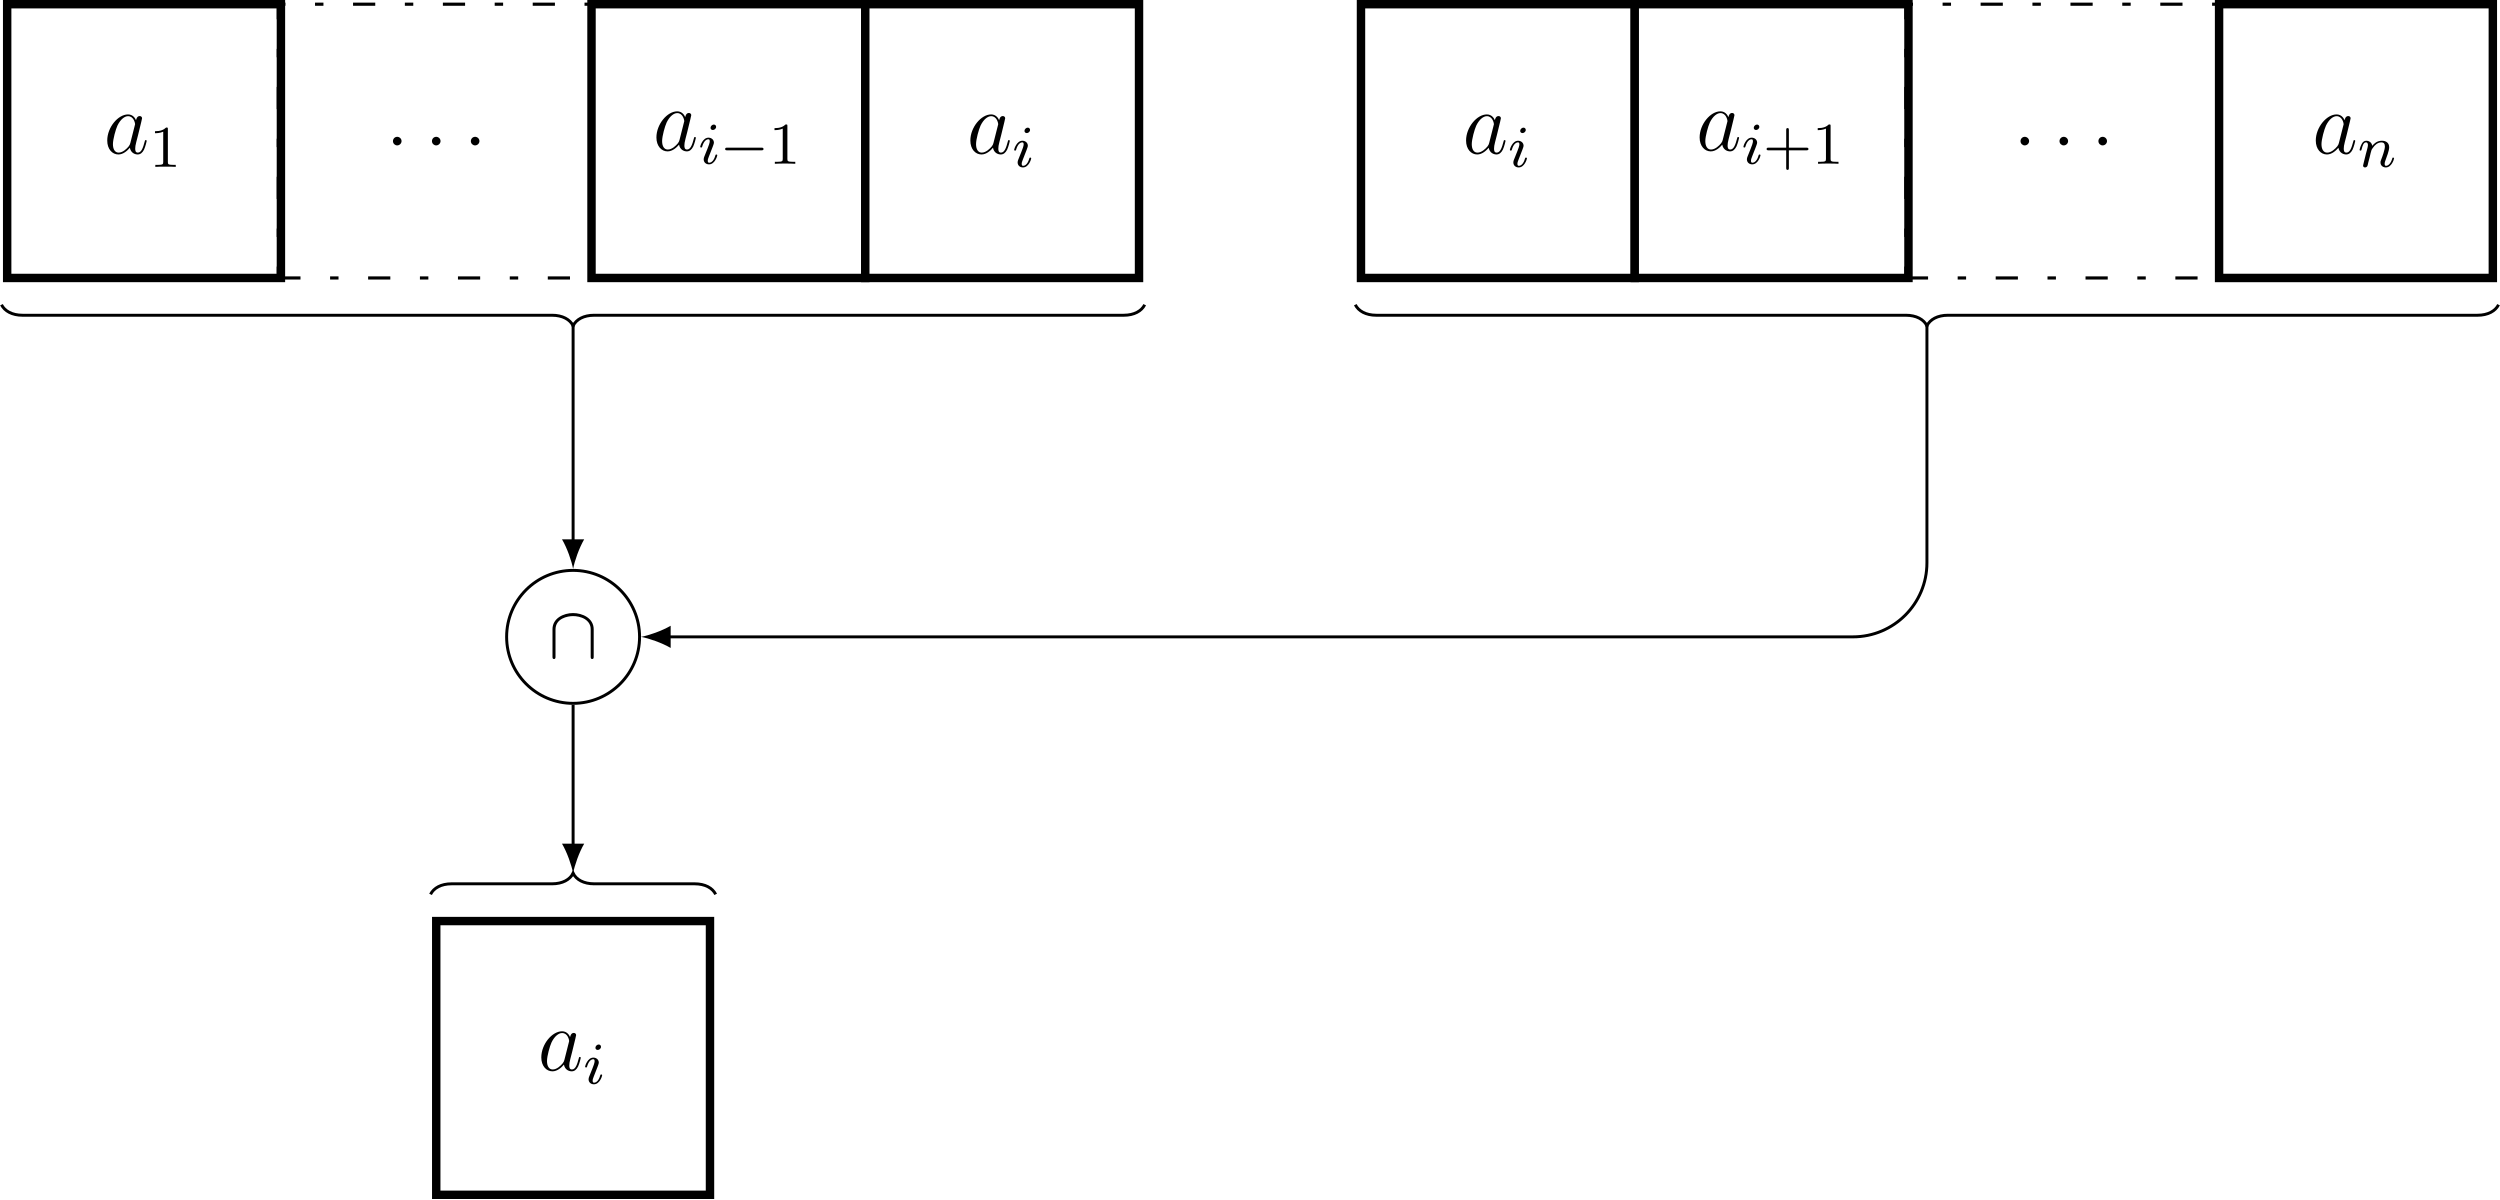
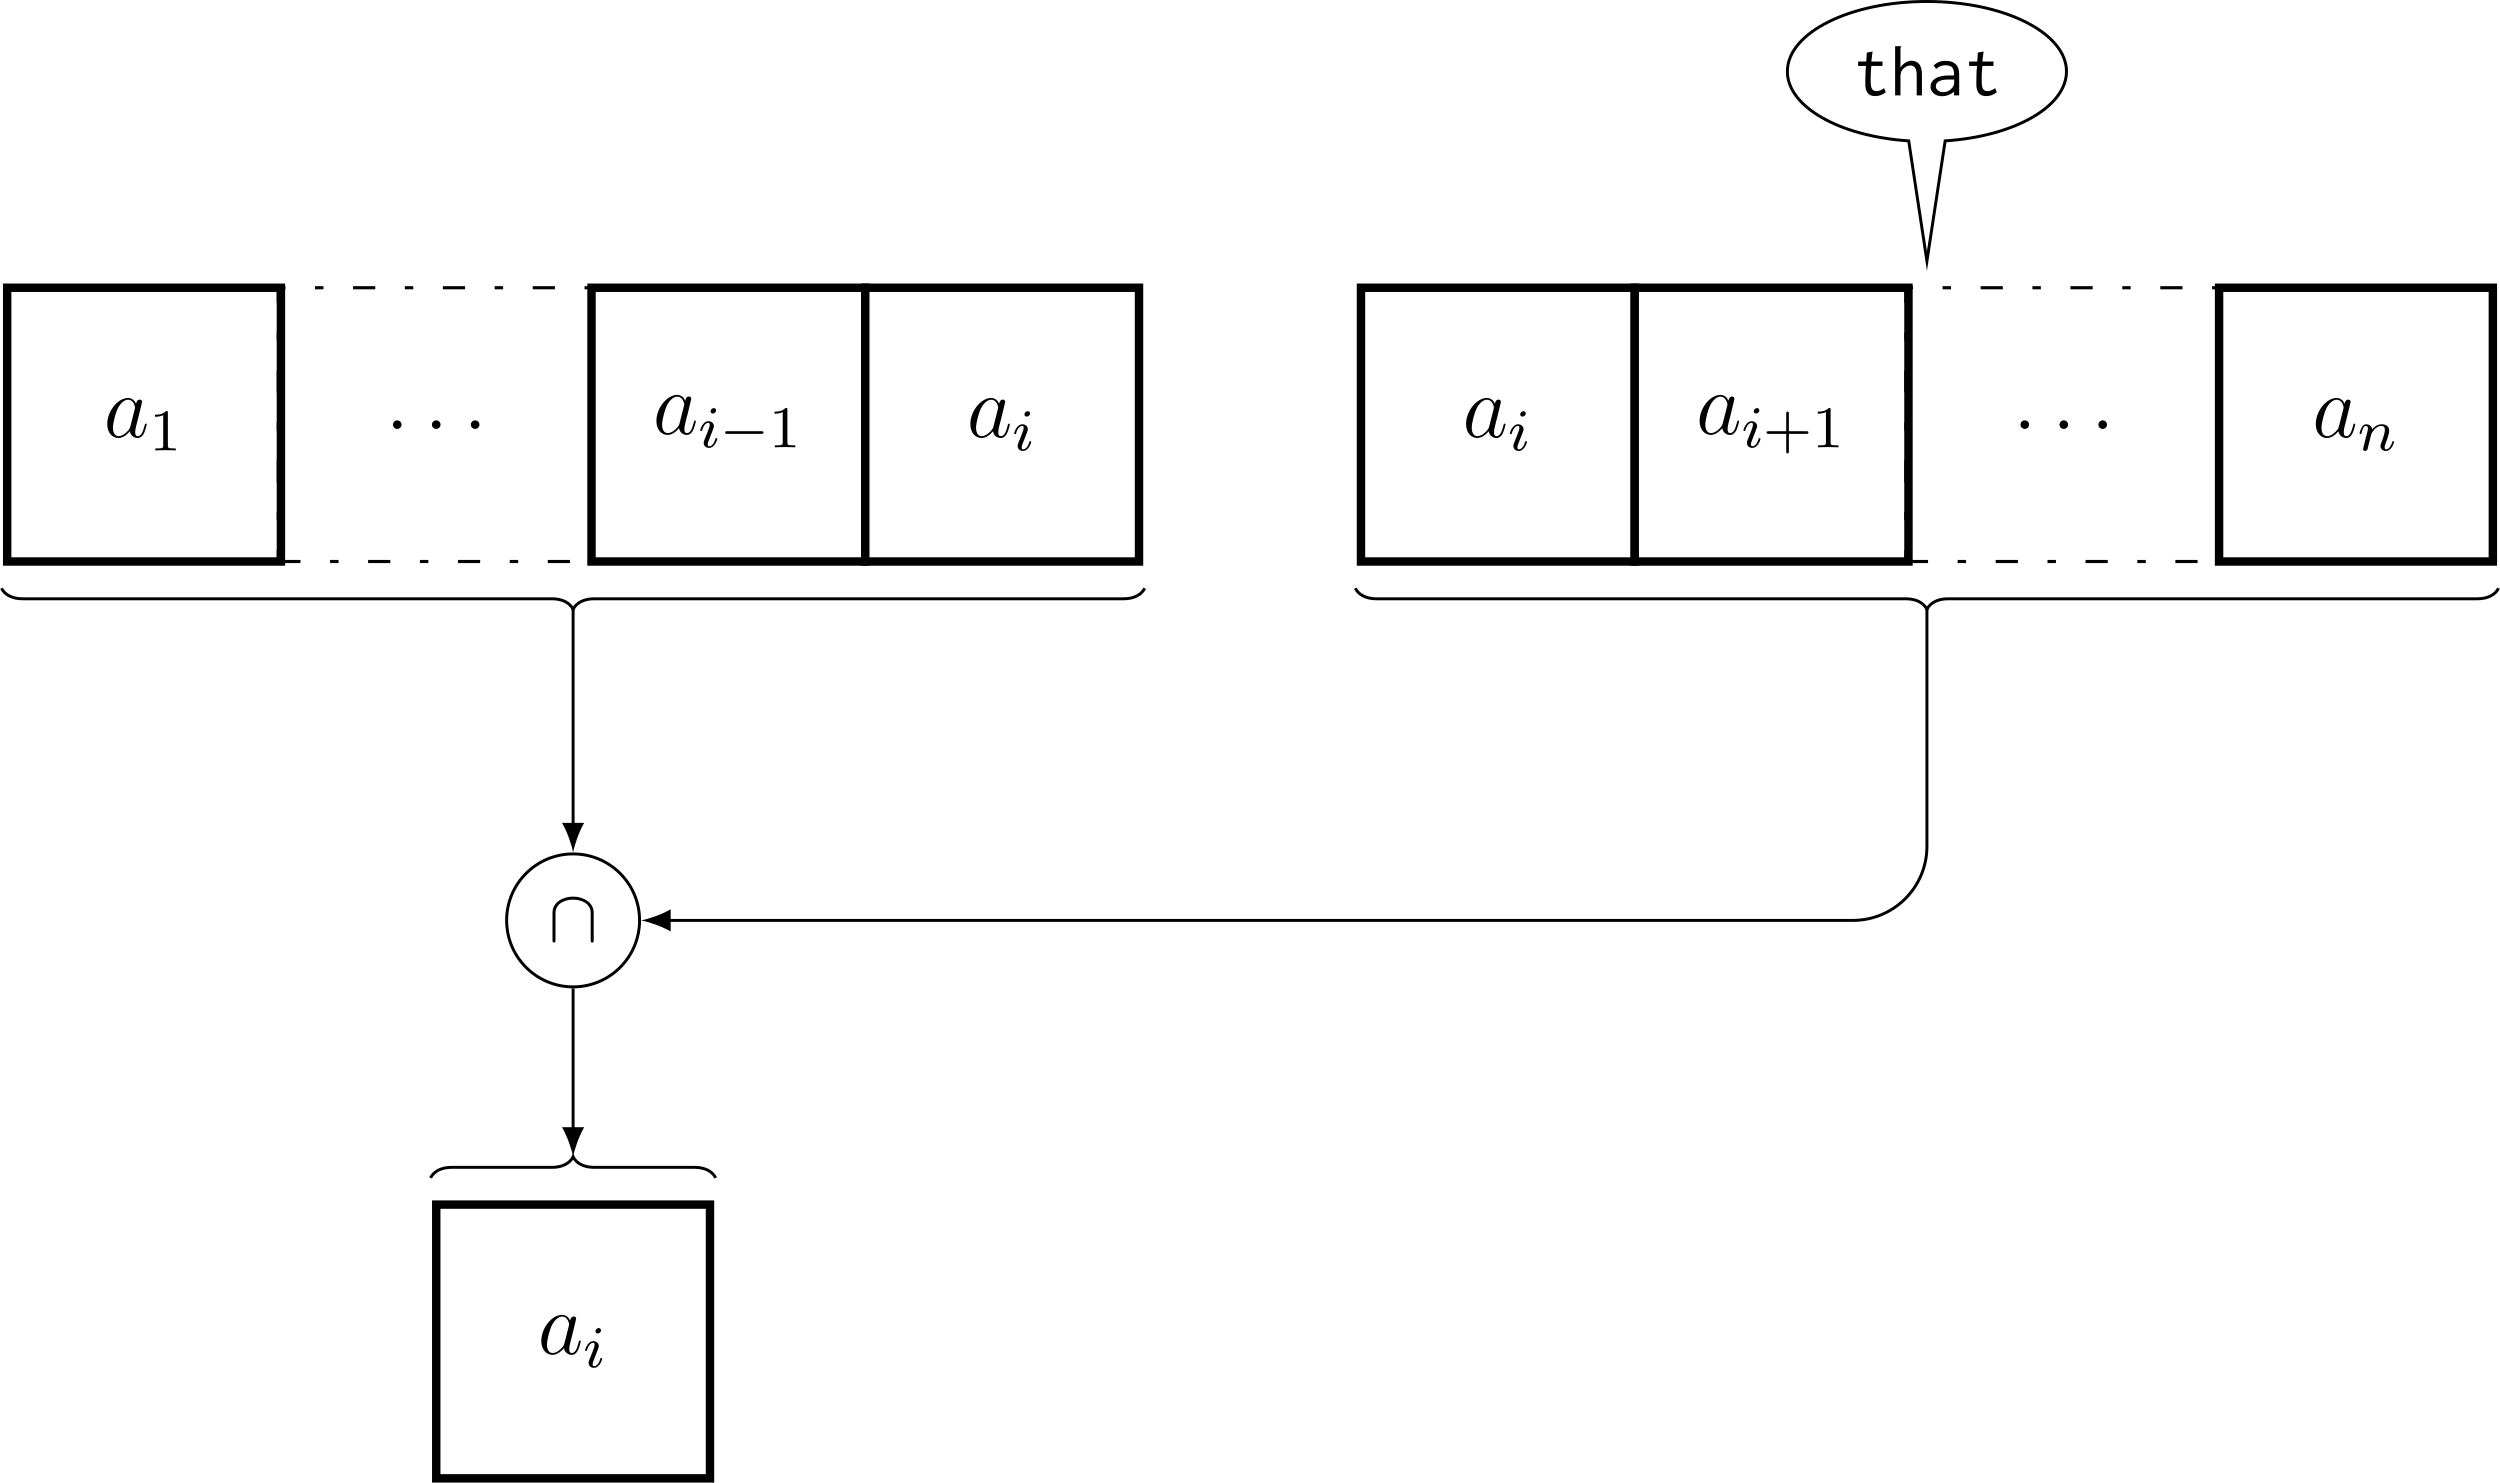
- <svg xmlns="http://www.w3.org/2000/svg" xmlns:xlink="http://www.w3.org/1999/xlink" width="336.534pt" height="161.406pt" viewBox="0 0 336.534 161.406" version="1.1">
+ <svg xmlns="http://www.w3.org/2000/svg" xmlns:xlink="http://www.w3.org/1999/xlink" width="336.534pt" height="199.574pt" viewBox="0 0 336.534 199.574" version="1.1">
  <defs>
    <g>
      <symbol overflow="visible" id="glyph0-0">
        <path style="stroke:none;" d="" />
      </symbol>
      <symbol overflow="visible" id="glyph0-1">
        <path style="stroke:none;" d="M 3.594 -1.422 C 3.531 -1.219 3.531 -1.188 3.375 -0.969 C 3.109 -0.641 2.578 -0.125 2.016 -0.125 C 1.531 -0.125 1.25 -0.562 1.25 -1.266 C 1.25 -1.922 1.625 -3.266 1.859 -3.766 C 2.266 -4.609 2.828 -5.031 3.281 -5.031 C 4.078 -5.031 4.234 -4.047 4.234 -3.953 C 4.234 -3.938 4.203 -3.797 4.188 -3.766 Z M 4.359 -4.484 C 4.234 -4.797 3.906 -5.266 3.281 -5.266 C 1.938 -5.266 0.484 -3.531 0.484 -1.75 C 0.484 -0.578 1.172 0.125 1.984 0.125 C 2.641 0.125 3.203 -0.391 3.531 -0.781 C 3.656 -0.078 4.219 0.125 4.578 0.125 C 4.938 0.125 5.219 -0.094 5.438 -0.531 C 5.625 -0.938 5.797 -1.656 5.797 -1.703 C 5.797 -1.766 5.75 -1.812 5.672 -1.812 C 5.562 -1.812 5.562 -1.75 5.516 -1.578 C 5.328 -0.875 5.109 -0.125 4.609 -0.125 C 4.266 -0.125 4.25 -0.438 4.25 -0.672 C 4.25 -0.938 4.281 -1.078 4.391 -1.547 C 4.469 -1.844 4.531 -2.109 4.625 -2.453 C 5.062 -4.25 5.172 -4.672 5.172 -4.75 C 5.172 -4.906 5.047 -5.047 4.859 -5.047 C 4.484 -5.047 4.391 -4.625 4.359 -4.484 Z M 4.359 -4.484 " />
      </symbol>
      <symbol overflow="visible" id="glyph0-2">
        <path style="stroke:none;" d="M 2.203 -0.578 C 2.203 -0.922 1.906 -1.156 1.625 -1.156 C 1.281 -1.156 1.047 -0.875 1.047 -0.578 C 1.047 -0.234 1.328 0 1.609 0 C 1.953 0 2.203 -0.281 2.203 -0.578 Z M 2.203 -0.578 " />
      </symbol>
      <symbol overflow="visible" id="glyph1-0">
        <path style="stroke:none;" d="" />
      </symbol>
      <symbol overflow="visible" id="glyph1-1">
        <path style="stroke:none;" d="M 2.5 -5.078 C 2.5 -5.297 2.484 -5.297 2.266 -5.297 C 1.938 -4.984 1.516 -4.797 0.766 -4.797 L 0.766 -4.531 C 0.984 -4.531 1.406 -4.531 1.875 -4.734 L 1.875 -0.656 C 1.875 -0.359 1.844 -0.266 1.094 -0.266 L 0.812 -0.266 L 0.812 0 C 1.141 -0.031 1.828 -0.031 2.188 -0.031 C 2.547 -0.031 3.234 -0.031 3.562 0 L 3.562 -0.266 L 3.281 -0.266 C 2.531 -0.266 2.5 -0.359 2.5 -0.656 Z M 2.5 -5.078 " />
      </symbol>
      <symbol overflow="visible" id="glyph1-2">
        <path style="stroke:none;" d="M 3.469 -1.812 L 5.812 -1.812 C 5.922 -1.812 6.109 -1.812 6.109 -1.984 C 6.109 -2.172 5.922 -2.172 5.812 -2.172 L 3.469 -2.172 L 3.469 -4.531 C 3.469 -4.641 3.469 -4.812 3.297 -4.812 C 3.109 -4.812 3.109 -4.641 3.109 -4.531 L 3.109 -2.172 L 0.75 -2.172 C 0.641 -2.172 0.469 -2.172 0.469 -1.984 C 0.469 -1.812 0.641 -1.812 0.75 -1.812 L 3.109 -1.812 L 3.109 0.547 C 3.109 0.656 3.109 0.828 3.297 0.828 C 3.469 0.828 3.469 0.656 3.469 0.547 Z M 3.469 -1.812 " />
      </symbol>
      <symbol overflow="visible" id="glyph2-0">
        <path style="stroke:none;" d="" />
      </symbol>
      <symbol overflow="visible" id="glyph2-1">
        <path style="stroke:none;" d="M 2.375 -4.969 C 2.375 -5.141 2.25 -5.281 2.062 -5.281 C 1.859 -5.281 1.625 -5.078 1.625 -4.844 C 1.625 -4.672 1.75 -4.547 1.938 -4.547 C 2.141 -4.547 2.375 -4.734 2.375 -4.969 Z M 1.219 -2.047 L 0.781 -0.953 C 0.734 -0.828 0.703 -0.734 0.703 -0.594 C 0.703 -0.203 1 0.078 1.422 0.078 C 2.203 0.078 2.531 -1.031 2.531 -1.141 C 2.531 -1.219 2.469 -1.25 2.406 -1.25 C 2.312 -1.25 2.297 -1.188 2.266 -1.109 C 2.094 -0.469 1.766 -0.141 1.438 -0.141 C 1.344 -0.141 1.25 -0.188 1.25 -0.391 C 1.25 -0.594 1.312 -0.734 1.406 -0.984 C 1.484 -1.188 1.562 -1.406 1.656 -1.625 L 1.906 -2.266 C 1.969 -2.453 2.078 -2.703 2.078 -2.844 C 2.078 -3.234 1.75 -3.516 1.344 -3.516 C 0.578 -3.516 0.234 -2.406 0.234 -2.297 C 0.234 -2.219 0.297 -2.188 0.359 -2.188 C 0.469 -2.188 0.469 -2.234 0.5 -2.312 C 0.719 -3.078 1.078 -3.297 1.328 -3.297 C 1.438 -3.297 1.516 -3.25 1.516 -3.031 C 1.516 -2.953 1.5 -2.844 1.422 -2.594 Z M 1.219 -2.047 " />
      </symbol>
      <symbol overflow="visible" id="glyph2-2">
        <path style="stroke:none;" d="M 1.594 -1.312 C 1.625 -1.422 1.703 -1.734 1.719 -1.844 C 1.828 -2.281 1.828 -2.281 2.016 -2.547 C 2.281 -2.938 2.656 -3.297 3.188 -3.297 C 3.469 -3.297 3.641 -3.125 3.641 -2.75 C 3.641 -2.312 3.312 -1.406 3.156 -1.016 C 3.047 -0.75 3.047 -0.703 3.047 -0.594 C 3.047 -0.141 3.422 0.078 3.766 0.078 C 4.547 0.078 4.875 -1.031 4.875 -1.141 C 4.875 -1.219 4.812 -1.25 4.75 -1.25 C 4.656 -1.25 4.641 -1.188 4.625 -1.109 C 4.438 -0.453 4.094 -0.141 3.797 -0.141 C 3.672 -0.141 3.609 -0.219 3.609 -0.406 C 3.609 -0.594 3.672 -0.766 3.75 -0.969 C 3.859 -1.266 4.219 -2.188 4.219 -2.625 C 4.219 -3.234 3.797 -3.516 3.234 -3.516 C 2.578 -3.516 2.172 -3.125 1.938 -2.828 C 1.875 -3.266 1.531 -3.516 1.125 -3.516 C 0.844 -3.516 0.641 -3.328 0.516 -3.078 C 0.312 -2.703 0.234 -2.312 0.234 -2.297 C 0.234 -2.219 0.297 -2.188 0.359 -2.188 C 0.469 -2.188 0.469 -2.219 0.531 -2.438 C 0.625 -2.828 0.766 -3.297 1.094 -3.297 C 1.312 -3.297 1.359 -3.094 1.359 -2.922 C 1.359 -2.766 1.312 -2.625 1.25 -2.359 C 1.234 -2.297 1.109 -1.828 1.078 -1.719 L 0.781 -0.516 C 0.75 -0.391 0.703 -0.203 0.703 -0.172 C 0.703 0.016 0.859 0.078 0.969 0.078 C 1.109 0.078 1.234 -0.016 1.281 -0.109 C 1.312 -0.156 1.375 -0.438 1.406 -0.594 Z M 1.594 -1.312 " />
      </symbol>
      <symbol overflow="visible" id="glyph3-0">
        <path style="stroke:none;" d="" />
      </symbol>
      <symbol overflow="visible" id="glyph3-1">
        <path style="stroke:none;" d="M 5.562 -1.812 C 5.703 -1.812 5.875 -1.812 5.875 -1.984 C 5.875 -2.172 5.703 -2.172 5.562 -2.172 L 1 -2.172 C 0.875 -2.172 0.703 -2.172 0.703 -1.984 C 0.703 -1.812 0.875 -1.812 1 -1.812 Z M 5.562 -1.812 " />
      </symbol>
      <symbol overflow="visible" id="glyph4-0">
        <path style="stroke:none;" d="" />
      </symbol>
      <symbol overflow="visible" id="glyph4-1">
+         <path style="stroke:none;" d="M 1.875 -5.766 L 1.797 -4.562 L 0.703 -4.562 L 0.703 -3.969 L 1.766 -3.969 C 1.719 -3.484 1.688 -3.047 1.688 -2.672 C 1.672 -2.297 1.672 -2 1.672 -1.75 C 1.641 -1.109 1.75 -0.641 1.969 -0.344 C 2.188 -0.062 2.531 0.094 3.016 0.094 C 3.5 0.094 3.969 -0.078 4.422 -0.422 L 4.203 -0.984 C 3.844 -0.719 3.5 -0.578 3.188 -0.578 C 3.016 -0.578 2.875 -0.625 2.766 -0.672 C 2.656 -0.75 2.578 -0.844 2.516 -0.984 C 2.469 -1.109 2.422 -1.281 2.406 -1.5 C 2.406 -1.719 2.391 -1.984 2.391 -2.297 C 2.391 -2.828 2.422 -3.375 2.484 -3.969 L 3.984 -3.969 L 3.984 -4.562 L 2.484 -4.562 L 2.609 -5.625 C 2.609 -5.656 2.625 -5.688 2.625 -5.734 C 2.656 -5.797 2.656 -5.844 2.656 -5.906 Z M 1.875 -5.766 " />
+       </symbol>
+       <symbol overflow="visible" id="glyph4-2">
+         <path style="stroke:none;" d="M 0.703 0 L 1.422 0 L 1.422 -2.625 C 1.422 -2.844 1.469 -3.047 1.531 -3.219 C 1.609 -3.391 1.719 -3.531 1.875 -3.656 C 2.016 -3.781 2.156 -3.875 2.312 -3.938 C 2.469 -4 2.625 -4.031 2.766 -4.031 C 3 -4.031 3.203 -3.938 3.375 -3.75 C 3.531 -3.562 3.609 -3.219 3.609 -2.734 L 3.609 0 L 4.312 0 L 4.312 -2.766 C 4.312 -3.109 4.281 -3.406 4.219 -3.641 C 4.141 -3.875 4.062 -4.078 3.922 -4.234 C 3.797 -4.375 3.656 -4.484 3.484 -4.562 C 3.312 -4.625 3.125 -4.672 2.922 -4.672 C 2.641 -4.672 2.375 -4.578 2.094 -4.422 C 1.828 -4.25 1.609 -4.031 1.422 -3.75 L 1.422 -6.391 C 1.438 -6.438 1.453 -6.484 1.5 -6.516 C 1.516 -6.562 1.531 -6.594 1.531 -6.609 C 1.531 -6.625 1.531 -6.625 1.531 -6.625 L 0.703 -6.625 Z M 0.703 0 " />
+       </symbol>
+       <symbol overflow="visible" id="glyph4-3">
+         <path style="stroke:none;" d="M 0.906 -4.016 L 1.25 -3.562 C 1.578 -3.891 2 -4.062 2.484 -4.062 C 2.875 -4.062 3.172 -3.984 3.375 -3.797 C 3.547 -3.625 3.656 -3.297 3.656 -2.844 L 3.656 -2.688 L 2.797 -2.688 C 2.047 -2.656 1.469 -2.516 1.078 -2.25 C 0.688 -1.969 0.484 -1.609 0.484 -1.156 C 0.484 -1 0.516 -0.844 0.594 -0.703 C 0.656 -0.547 0.766 -0.406 0.891 -0.297 C 1.031 -0.172 1.203 -0.062 1.375 0 C 1.578 0.062 1.781 0.109 2.031 0.109 C 2.625 0.109 3.172 -0.094 3.656 -0.5 L 3.656 0 L 4.344 0 L 4.344 -2.828 C 4.344 -3.484 4.172 -3.953 3.844 -4.234 C 3.531 -4.516 3.094 -4.656 2.531 -4.656 C 1.859 -4.656 1.312 -4.453 0.906 -4.016 Z M 3.672 -2.141 L 3.672 -1.828 C 3.672 -1.609 3.656 -1.422 3.578 -1.297 C 3.547 -1.219 3.484 -1.141 3.422 -1.031 C 3.344 -0.953 3.25 -0.859 3.125 -0.75 C 3.016 -0.672 2.875 -0.594 2.719 -0.531 C 2.547 -0.469 2.375 -0.438 2.172 -0.438 C 1.906 -0.438 1.672 -0.516 1.484 -0.672 C 1.297 -0.812 1.203 -1 1.203 -1.219 C 1.203 -1.344 1.234 -1.453 1.281 -1.578 C 1.328 -1.672 1.422 -1.781 1.562 -1.859 C 1.688 -1.953 1.875 -2.016 2.109 -2.078 C 2.328 -2.109 2.625 -2.141 3 -2.141 C 3.078 -2.141 3.156 -2.141 3.25 -2.141 C 3.328 -2.141 3.422 -2.141 3.516 -2.141 Z M 3.672 -2.141 " />
+       </symbol>
+       <symbol overflow="visible" id="glyph5-0">
+         <path style="stroke:none;" d="" />
+       </symbol>
+       <symbol overflow="visible" id="glyph5-1">
        <path style="stroke:none;" d="M 6.094 -3.781 C 6.094 -5.297 4.562 -5.969 3.312 -5.969 C 2.031 -5.969 0.547 -5.266 0.547 -3.797 L 0.547 -0.141 C 0.547 0.047 0.547 0.219 0.75 0.219 C 0.953 0.219 0.953 0.047 0.953 -0.141 L 0.953 -3.75 C 0.953 -5.25 2.578 -5.562 3.312 -5.562 C 3.766 -5.562 4.391 -5.469 4.922 -5.141 C 5.688 -4.641 5.688 -4 5.688 -3.734 L 5.688 -0.141 C 5.688 0.047 5.688 0.219 5.891 0.219 C 6.094 0.219 6.094 0.047 6.094 -0.141 Z M 6.094 -3.781 " />
      </symbol>
    </g>
    <clipPath id="clip1">
-       <path d="M 298 0 L 336.535 0 L 336.535 38 L 298 38 Z M 298 0 " />
+       <path d="M 298 38 L 336.535 38 L 336.535 77 L 298 77 Z M 298 38 " />
    </clipPath>
    <clipPath id="clip2">
-       <path d="M 58 123 L 97 123 L 97 161.406 L 58 161.406 Z M 58 123 " />
+       <path d="M 58 162 L 96 162 L 96 199.574 L 58 199.574 Z M 58 162 " />
    </clipPath>
    <clipPath id="clip3">
-       <path d="M 176 35 L 336.535 35 L 336.535 50 L 176 50 Z M 176 35 " />
+       <path d="M 58 161 L 97 161 L 97 199.574 L 58 199.574 Z M 58 161 " />
+     </clipPath>
+     <clipPath id="clip4">
+       <path d="M 176 73 L 336.535 73 L 336.535 88 L 176 88 Z M 176 73 " />
    </clipPath>
  </defs>
  <g id="surface1">
-     <path style="fill-rule:nonzero;fill:rgb(100%,100%,100%);fill-opacity:1;stroke-width:1.134;stroke-linecap:butt;stroke-linejoin:miter;stroke:rgb(0%,0%,0%);stroke-opacity:1;stroke-miterlimit:10;" d="M -18.426 -18.426 L 18.425 -18.426 L 18.425 18.426 L -18.426 18.426 Z M -18.426 -18.426 " transform="matrix(1,0,0,-1,19.391,18.992)" />
+     <path style="fill-rule:nonzero;fill:rgb(100%,100%,100%);fill-opacity:1;stroke-width:1.134;stroke-linecap:butt;stroke-linejoin:miter;stroke:rgb(0%,0%,0%);stroke-opacity:1;stroke-miterlimit:10;" d="M -18.426 -18.426 L 18.425 -18.426 L 18.425 18.426 L -18.426 18.426 Z M -18.426 -18.426 " transform="matrix(1,0,0,-1,19.391,57.16)" />
    <g style="fill:rgb(0%,0%,0%);fill-opacity:1;">
-       <use xlink:href="#glyph0-1" x="13.952" y="20.669" />
+       <use xlink:href="#glyph0-1" x="13.952" y="58.837" />
    </g>
    <g style="fill:rgb(0%,0%,0%);fill-opacity:1;">
-       <use xlink:href="#glyph1-1" x="20.097" y="22.462" />
+       <use xlink:href="#glyph1-1" x="20.097" y="60.63" />
    </g>
-     <path style="fill:none;stroke-width:0.425;stroke-linecap:butt;stroke-linejoin:miter;stroke:rgb(0%,0%,0%);stroke-opacity:1;stroke-dasharray:2.989,3.985,1.134,3.985;stroke-miterlimit:10;" d="M -21.26 -18.426 L 21.259 -18.426 L 21.259 18.426 L -21.26 18.426 Z M -21.26 -18.426 " transform="matrix(1,0,0,-1,58.721,18.992)" />
+     <path style="fill:none;stroke-width:0.425;stroke-linecap:butt;stroke-linejoin:miter;stroke:rgb(0%,0%,0%);stroke-opacity:1;stroke-dasharray:2.989,3.985,1.134,3.985;stroke-miterlimit:10;" d="M -21.26 -18.426 L 21.259 -18.426 L 21.259 18.426 L -21.26 18.426 Z M -21.26 -18.426 " transform="matrix(1,0,0,-1,58.721,57.16)" />
    <g style="fill:rgb(0%,0%,0%);fill-opacity:1;">
-       <use xlink:href="#glyph0-2" x="51.851" y="19.573" />
+       <use xlink:href="#glyph0-2" x="51.851" y="57.741" />
    </g>
    <g style="fill:rgb(0%,0%,0%);fill-opacity:1;">
-       <use xlink:href="#glyph0-2" x="57.099" y="19.573" />
+       <use xlink:href="#glyph0-2" x="57.099" y="57.741" />
    </g>
    <g style="fill:rgb(0%,0%,0%);fill-opacity:1;">
-       <use xlink:href="#glyph0-2" x="62.336" y="19.573" />
+       <use xlink:href="#glyph0-2" x="62.336" y="57.741" />
    </g>
-     <path style="fill-rule:nonzero;fill:rgb(100%,100%,100%);fill-opacity:1;stroke-width:1.134;stroke-linecap:butt;stroke-linejoin:miter;stroke:rgb(0%,0%,0%);stroke-opacity:1;stroke-miterlimit:10;" d="M -18.427 -18.426 L 18.425 -18.426 L 18.425 18.426 L -18.427 18.426 Z M -18.427 -18.426 " transform="matrix(1,0,0,-1,98.052,18.992)" />
+     <path style="fill-rule:nonzero;fill:rgb(100%,100%,100%);fill-opacity:1;stroke-width:1.134;stroke-linecap:butt;stroke-linejoin:miter;stroke:rgb(0%,0%,0%);stroke-opacity:1;stroke-miterlimit:10;" d="M -18.427 -18.426 L 18.425 -18.426 L 18.425 18.426 L -18.427 18.426 Z M -18.427 -18.426 " transform="matrix(1,0,0,-1,98.052,57.16)" />
    <g style="fill:rgb(0%,0%,0%);fill-opacity:1;">
-       <use xlink:href="#glyph0-1" x="87.879" y="20.254" />
+       <use xlink:href="#glyph0-1" x="87.879" y="58.422" />
    </g>
    <g style="fill:rgb(0%,0%,0%);fill-opacity:1;">
-       <use xlink:href="#glyph2-1" x="94.024" y="22.047" />
+       <use xlink:href="#glyph2-1" x="94.024" y="60.215" />
    </g>
    <g style="fill:rgb(0%,0%,0%);fill-opacity:1;">
-       <use xlink:href="#glyph3-1" x="96.907" y="22.047" />
+       <use xlink:href="#glyph3-1" x="96.907" y="60.215" />
    </g>
    <g style="fill:rgb(0%,0%,0%);fill-opacity:1;">
-       <use xlink:href="#glyph1-1" x="103.493" y="22.047" />
+       <use xlink:href="#glyph1-1" x="103.493" y="60.215" />
    </g>
-     <path style="fill-rule:nonzero;fill:rgb(100%,100%,100%);fill-opacity:1;stroke-width:1.134;stroke-linecap:butt;stroke-linejoin:miter;stroke:rgb(0%,0%,0%);stroke-opacity:1;stroke-miterlimit:10;" d="M -18.426 -18.426 L 18.425 -18.426 L 18.425 18.426 L -18.426 18.426 Z M -18.426 -18.426 " transform="matrix(1,0,0,-1,134.903,18.992)" />
+     <path style="fill-rule:nonzero;fill:rgb(100%,100%,100%);fill-opacity:1;stroke-width:1.134;stroke-linecap:butt;stroke-linejoin:miter;stroke:rgb(0%,0%,0%);stroke-opacity:1;stroke-miterlimit:10;" d="M -18.426 -18.426 L 18.425 -18.426 L 18.425 18.426 L -18.426 18.426 Z M -18.426 -18.426 " transform="matrix(1,0,0,-1,134.903,57.16)" />
    <g style="fill:rgb(0%,0%,0%);fill-opacity:1;">
-       <use xlink:href="#glyph0-1" x="130.139" y="20.669" />
+       <use xlink:href="#glyph0-1" x="130.139" y="58.837" />
    </g>
    <g style="fill:rgb(0%,0%,0%);fill-opacity:1;">
-       <use xlink:href="#glyph2-1" x="136.284" y="22.462" />
+       <use xlink:href="#glyph2-1" x="136.284" y="60.63" />
    </g>
-     <path style="fill-rule:nonzero;fill:rgb(100%,100%,100%);fill-opacity:1;stroke-width:1.134;stroke-linecap:butt;stroke-linejoin:miter;stroke:rgb(0%,0%,0%);stroke-opacity:1;stroke-miterlimit:10;" d="M 0 -18.426 L 36.852 -18.426 L 36.852 18.426 L 0 18.426 Z M 0 -18.426 " transform="matrix(1,0,0,-1,183.207,18.992)" />
+     <path style="fill-rule:nonzero;fill:rgb(100%,100%,100%);fill-opacity:1;stroke-width:1.134;stroke-linecap:butt;stroke-linejoin:miter;stroke:rgb(0%,0%,0%);stroke-opacity:1;stroke-miterlimit:10;" d="M 0 -18.426 L 36.852 -18.426 L 36.852 18.426 L 0 18.426 Z M 0 -18.426 " transform="matrix(1,0,0,-1,183.207,57.16)" />
    <g style="fill:rgb(0%,0%,0%);fill-opacity:1;">
-       <use xlink:href="#glyph0-1" x="196.869" y="20.669" />
+       <use xlink:href="#glyph0-1" x="196.869" y="58.837" />
    </g>
    <g style="fill:rgb(0%,0%,0%);fill-opacity:1;">
-       <use xlink:href="#glyph2-1" x="203.014" y="22.462" />
+       <use xlink:href="#glyph2-1" x="203.014" y="60.63" />
    </g>
-     <path style="fill-rule:nonzero;fill:rgb(100%,100%,100%);fill-opacity:1;stroke-width:1.134;stroke-linecap:butt;stroke-linejoin:miter;stroke:rgb(0%,0%,0%);stroke-opacity:1;stroke-miterlimit:10;" d="M 0.002 -18.426 L 36.849 -18.426 L 36.849 18.426 L 0.002 18.426 Z M 0.002 -18.426 " transform="matrix(1,0,0,-1,220.057,18.992)" />
+     <path style="fill-rule:nonzero;fill:rgb(100%,100%,100%);fill-opacity:1;stroke-width:1.134;stroke-linecap:butt;stroke-linejoin:miter;stroke:rgb(0%,0%,0%);stroke-opacity:1;stroke-miterlimit:10;" d="M 0.002 -18.426 L 36.849 -18.426 L 36.849 18.426 L 0.002 18.426 Z M 0.002 -18.426 " transform="matrix(1,0,0,-1,220.057,57.16)" />
    <g style="fill:rgb(0%,0%,0%);fill-opacity:1;">
-       <use xlink:href="#glyph0-1" x="228.309" y="20.254" />
+       <use xlink:href="#glyph0-1" x="228.309" y="58.422" />
    </g>
    <g style="fill:rgb(0%,0%,0%);fill-opacity:1;">
-       <use xlink:href="#glyph2-1" x="234.454" y="22.047" />
+       <use xlink:href="#glyph2-1" x="234.454" y="60.215" />
    </g>
    <g style="fill:rgb(0%,0%,0%);fill-opacity:1;">
-       <use xlink:href="#glyph1-2" x="237.337" y="22.047" />
-       <use xlink:href="#glyph1-1" x="243.923" y="22.047" />
+       <use xlink:href="#glyph1-2" x="237.337" y="60.215" />
+       <use xlink:href="#glyph1-1" x="243.923" y="60.215" />
    </g>
-     <path style="fill:none;stroke-width:0.425;stroke-linecap:butt;stroke-linejoin:miter;stroke:rgb(0%,0%,0%);stroke-opacity:1;stroke-dasharray:2.989,3.985,1.134,3.985;stroke-miterlimit:10;" d="M 0.002 -18.426 L 42.521 -18.426 L 42.521 18.426 L 0.002 18.426 Z M 0.002 -18.426 " transform="matrix(1,0,0,-1,256.553,18.992)" />
+     <path style="fill:none;stroke-width:0.425;stroke-linecap:butt;stroke-linejoin:miter;stroke:rgb(0%,0%,0%);stroke-opacity:1;stroke-dasharray:2.989,3.985,1.134,3.985;stroke-miterlimit:10;" d="M 0.002 -18.426 L 42.521 -18.426 L 42.521 18.426 L 0.002 18.426 Z M 0.002 -18.426 " transform="matrix(1,0,0,-1,256.553,57.16)" />
    <g style="fill:rgb(0%,0%,0%);fill-opacity:1;">
-       <use xlink:href="#glyph0-2" x="270.943" y="19.573" />
+       <use xlink:href="#glyph0-2" x="270.943" y="57.741" />
    </g>
    <g style="fill:rgb(0%,0%,0%);fill-opacity:1;">
-       <use xlink:href="#glyph0-2" x="276.191" y="19.573" />
+       <use xlink:href="#glyph0-2" x="276.191" y="57.741" />
    </g>
    <g style="fill:rgb(0%,0%,0%);fill-opacity:1;">
-       <use xlink:href="#glyph0-2" x="281.428" y="19.573" />
+       <use xlink:href="#glyph0-2" x="281.428" y="57.741" />
    </g>
-     <path style=" stroke:none;fill-rule:nonzero;fill:rgb(100%,100%,100%);fill-opacity:1;" d="M 298.719 37.418 L 335.57 37.418 L 335.57 0.566 L 298.719 0.566 Z M 298.719 37.418 " />
+     <path style=" stroke:none;fill-rule:nonzero;fill:rgb(100%,100%,100%);fill-opacity:1;" d="M 298.719 75.586 L 335.57 75.586 L 335.57 38.734 L 298.719 38.734 Z M 298.719 75.586 " />
    <g clip-path="url(#clip1)" clip-rule="nonzero">
-       <path style="fill:none;stroke-width:1.134;stroke-linecap:butt;stroke-linejoin:miter;stroke:rgb(0%,0%,0%);stroke-opacity:1;stroke-miterlimit:10;" d="M 0.001 -18.426 L 36.852 -18.426 L 36.852 18.426 L 0.001 18.426 Z M 0.001 -18.426 " transform="matrix(1,0,0,-1,298.718,18.992)" />
+       <path style="fill:none;stroke-width:1.134;stroke-linecap:butt;stroke-linejoin:miter;stroke:rgb(0%,0%,0%);stroke-opacity:1;stroke-miterlimit:10;" d="M 0.001 -18.426 L 36.852 -18.426 L 36.852 18.426 L 0.001 18.426 Z M 0.001 -18.426 " transform="matrix(1,0,0,-1,298.718,57.16)" />
    </g>
    <g style="fill:rgb(0%,0%,0%);fill-opacity:1;">
-       <use xlink:href="#glyph0-1" x="311.253" y="20.669" />
+       <use xlink:href="#glyph0-1" x="311.253" y="58.837" />
    </g>
    <g style="fill:rgb(0%,0%,0%);fill-opacity:1;">
-       <use xlink:href="#glyph2-2" x="317.398" y="22.462" />
+       <use xlink:href="#glyph2-2" x="317.398" y="60.63" />
    </g>
-     <path style=" stroke:none;fill-rule:nonzero;fill:rgb(100%,100%,100%);fill-opacity:1;" d="M 58.723 160.84 L 95.574 160.84 L 95.574 123.988 L 58.723 123.988 Z M 58.723 160.84 " />
+     <path style="fill:none;stroke-width:0.399;stroke-linecap:butt;stroke-linejoin:miter;stroke:rgb(0%,0%,0%);stroke-opacity:1;stroke-miterlimit:10;" d="M 182.244 22.027 L 184.697 38.195 C 194.041 38.812 201.029 42.808 201.029 47.539 C 201.029 52.742 192.619 56.961 182.244 56.961 C 171.869 56.961 163.458 52.742 163.458 47.539 C 163.458 42.808 170.447 38.812 179.791 38.195 Z M 182.244 22.027 " transform="matrix(1,0,0,-1,77.147,57.16)" />
+     <g style="fill:rgb(0%,0%,0%);fill-opacity:1;">
+       <use xlink:href="#glyph4-1" x="249.425" y="12.845" />
+       <use xlink:href="#glyph4-2" x="254.406" y="12.845" />
+       <use xlink:href="#glyph4-3" x="259.388" y="12.845" />
+       <use xlink:href="#glyph4-1" x="264.369" y="12.845" />
+     </g>
    <g clip-path="url(#clip2)" clip-rule="nonzero">
-       <path style="fill:none;stroke-width:1.134;stroke-linecap:butt;stroke-linejoin:miter;stroke:rgb(0%,0%,0%);stroke-opacity:1;stroke-miterlimit:10;" d="M -18.424 -36.851 L 18.427 -36.851 L 18.427 0.001 L -18.424 0.001 Z M -18.424 -36.851 " transform="matrix(1,0,0,-1,77.147,123.989)" />
+       <path style=" stroke:none;fill-rule:nonzero;fill:rgb(100%,100%,100%);fill-opacity:1;" d="M 58.723 199.008 L 95.574 199.008 L 95.574 162.156 L 58.723 162.156 Z M 58.723 199.008 " />
+     </g>
+     <g clip-path="url(#clip3)" clip-rule="nonzero">
+       <path style="fill:none;stroke-width:1.134;stroke-linecap:butt;stroke-linejoin:miter;stroke:rgb(0%,0%,0%);stroke-opacity:1;stroke-miterlimit:10;" d="M -18.424 -36.851 L 18.427 -36.851 L 18.427 0.001 L -18.424 0.001 Z M -18.424 -36.851 " transform="matrix(1,0,0,-1,77.147,162.157)" />
    </g>
    <g style="fill:rgb(0%,0%,0%);fill-opacity:1;">
-       <use xlink:href="#glyph0-1" x="72.383" y="144.091" />
+       <use xlink:href="#glyph0-1" x="72.383" y="182.259" />
    </g>
    <g style="fill:rgb(0%,0%,0%);fill-opacity:1;">
-       <use xlink:href="#glyph2-1" x="78.528" y="145.884" />
+       <use xlink:href="#glyph2-1" x="78.528" y="184.052" />
    </g>
-     <path style="fill:none;stroke-width:0.399;stroke-linecap:butt;stroke-linejoin:miter;stroke:rgb(0%,0%,0%);stroke-opacity:1;stroke-miterlimit:10;" d="M -76.948 -22.028 C -76.522 -22.875 -75.53 -23.445 -74.112 -23.445 L -2.834 -23.445 C -1.417 -23.445 -0.424 -24.012 0.001 -24.86 C 0.423 -24.012 1.415 -23.445 2.833 -23.445 L 74.115 -23.445 C 75.533 -23.445 76.525 -22.875 76.947 -22.028 " transform="matrix(1,0,0,-1,77.147,18.992)" />
-     <g clip-path="url(#clip3)" clip-rule="nonzero">
-       <path style="fill:none;stroke-width:0.399;stroke-linecap:butt;stroke-linejoin:miter;stroke:rgb(0%,0%,0%);stroke-opacity:1;stroke-miterlimit:10;" d="M 105.294 -22.028 C 105.72 -22.875 106.712 -23.445 108.13 -23.445 L 179.408 -23.445 C 180.826 -23.445 181.818 -24.012 182.244 -24.86 C 182.669 -24.012 183.662 -23.445 185.08 -23.445 L 256.357 -23.445 C 257.775 -23.445 258.767 -22.875 259.193 -22.028 " transform="matrix(1,0,0,-1,77.147,18.992)" />
+     <path style="fill:none;stroke-width:0.399;stroke-linecap:butt;stroke-linejoin:miter;stroke:rgb(0%,0%,0%);stroke-opacity:1;stroke-miterlimit:10;" d="M -76.948 -22.027 C -76.522 -22.875 -75.53 -23.445 -74.112 -23.445 L -2.834 -23.445 C -1.417 -23.445 -0.424 -24.012 0.001 -24.86 C 0.423 -24.012 1.415 -23.445 2.833 -23.445 L 74.115 -23.445 C 75.533 -23.445 76.525 -22.875 76.947 -22.027 " transform="matrix(1,0,0,-1,77.147,57.16)" />
+     <g clip-path="url(#clip4)" clip-rule="nonzero">
+       <path style="fill:none;stroke-width:0.399;stroke-linecap:butt;stroke-linejoin:miter;stroke:rgb(0%,0%,0%);stroke-opacity:1;stroke-miterlimit:10;" d="M 105.294 -22.027 C 105.72 -22.875 106.712 -23.445 108.13 -23.445 L 179.408 -23.445 C 180.826 -23.445 181.818 -24.012 182.244 -24.86 C 182.669 -24.012 183.662 -23.445 185.08 -23.445 L 256.357 -23.445 C 257.775 -23.445 258.767 -22.875 259.193 -22.027 " transform="matrix(1,0,0,-1,77.147,57.16)" />
    </g>
-     <path style="fill:none;stroke-width:0.399;stroke-linecap:butt;stroke-linejoin:miter;stroke:rgb(0%,0%,0%);stroke-opacity:1;stroke-miterlimit:10;" d="M -19.19 -101.399 C -18.768 -100.547 -17.776 -99.981 -16.358 -99.981 L -2.834 -99.981 C -1.417 -99.981 -0.424 -99.414 0.001 -98.563 C 0.423 -99.414 1.415 -99.981 2.833 -99.981 L 16.357 -99.981 C 17.775 -99.981 18.767 -100.547 19.193 -101.399 " transform="matrix(1,0,0,-1,77.147,18.992)" />
-     <path style="fill:none;stroke-width:0.399;stroke-linecap:butt;stroke-linejoin:miter;stroke:rgb(0%,0%,0%);stroke-opacity:1;stroke-miterlimit:10;" d="M 8.947 -66.738 C 8.947 -61.797 4.943 -57.789 0.001 -57.789 C -4.944 -57.789 -8.948 -61.797 -8.948 -66.738 C -8.948 -71.68 -4.944 -75.688 0.001 -75.688 C 4.943 -75.688 8.947 -71.68 8.947 -66.738 Z M 8.947 -66.738 " transform="matrix(1,0,0,-1,77.147,18.992)" />
+     <path style="fill:none;stroke-width:0.399;stroke-linecap:butt;stroke-linejoin:miter;stroke:rgb(0%,0%,0%);stroke-opacity:1;stroke-miterlimit:10;" d="M -19.19 -101.399 C -18.768 -100.547 -17.776 -99.981 -16.358 -99.981 L -2.834 -99.981 C -1.417 -99.981 -0.424 -99.414 0.001 -98.563 C 0.423 -99.414 1.415 -99.981 2.833 -99.981 L 16.357 -99.981 C 17.775 -99.981 18.767 -100.547 19.193 -101.399 " transform="matrix(1,0,0,-1,77.147,57.16)" />
+     <path style="fill:none;stroke-width:0.399;stroke-linecap:butt;stroke-linejoin:miter;stroke:rgb(0%,0%,0%);stroke-opacity:1;stroke-miterlimit:10;" d="M 8.947 -66.738 C 8.947 -61.797 4.943 -57.789 0.001 -57.789 C -4.944 -57.789 -8.948 -61.797 -8.948 -66.738 C -8.948 -71.68 -4.944 -75.688 0.001 -75.688 C 4.943 -75.688 8.947 -71.68 8.947 -66.738 Z M 8.947 -66.738 " transform="matrix(1,0,0,-1,77.147,57.16)" />
    <g style="fill:rgb(0%,0%,0%);fill-opacity:1;">
-       <use xlink:href="#glyph4-1" x="73.826" y="88.496" />
+       <use xlink:href="#glyph5-1" x="73.826" y="126.664" />
    </g>
-     <path style="fill:none;stroke-width:0.399;stroke-linecap:butt;stroke-linejoin:miter;stroke:rgb(0%,0%,0%);stroke-opacity:1;stroke-miterlimit:10;" d="M 0.001 -24.86 L 0.001 -54.004 " transform="matrix(1,0,0,-1,77.147,18.992)" />
-     <path style=" stroke:none;fill-rule:nonzero;fill:rgb(0%,0%,0%);fill-opacity:1;" d="M 77.148 76.582 C 77.348 75.52 77.945 73.793 78.641 72.598 L 75.652 72.598 C 76.352 73.793 76.949 75.52 77.148 76.582 " />
-     <path style="fill:none;stroke-width:0.399;stroke-linecap:butt;stroke-linejoin:miter;stroke:rgb(0%,0%,0%);stroke-opacity:1;stroke-miterlimit:10;" d="M 182.244 -24.86 L 182.244 -56.774 C 182.244 -62.278 177.783 -66.738 172.279 -66.738 L 12.736 -66.738 " transform="matrix(1,0,0,-1,77.147,18.992)" />
-     <path style=" stroke:none;fill-rule:nonzero;fill:rgb(0%,0%,0%);fill-opacity:1;" d="M 86.293 85.73 C 87.359 85.93 89.086 86.527 90.281 87.223 L 90.281 84.234 C 89.086 84.934 87.359 85.531 86.293 85.73 " />
-     <path style="fill:none;stroke-width:0.399;stroke-linecap:butt;stroke-linejoin:miter;stroke:rgb(0%,0%,0%);stroke-opacity:1;stroke-miterlimit:10;" d="M 0.001 -75.887 L 0.001 -94.977 " transform="matrix(1,0,0,-1,77.147,18.992)" />
-     <path style=" stroke:none;fill-rule:nonzero;fill:rgb(0%,0%,0%);fill-opacity:1;" d="M 77.148 117.555 C 77.348 116.492 77.945 114.766 78.641 113.57 L 75.652 113.57 C 76.352 114.766 76.949 116.492 77.148 117.555 " />
+     <path style="fill:none;stroke-width:0.399;stroke-linecap:butt;stroke-linejoin:miter;stroke:rgb(0%,0%,0%);stroke-opacity:1;stroke-miterlimit:10;" d="M 0.001 -24.86 L 0.001 -54.004 " transform="matrix(1,0,0,-1,77.147,57.16)" />
+     <path style=" stroke:none;fill-rule:nonzero;fill:rgb(0%,0%,0%);fill-opacity:1;" d="M 77.148 114.75 C 77.348 113.688 77.945 111.961 78.641 110.766 L 75.652 110.766 C 76.352 111.961 76.949 113.688 77.148 114.75 " />
+     <path style="fill:none;stroke-width:0.399;stroke-linecap:butt;stroke-linejoin:miter;stroke:rgb(0%,0%,0%);stroke-opacity:1;stroke-miterlimit:10;" d="M 182.244 -24.86 L 182.244 -56.774 C 182.244 -62.278 177.783 -66.738 172.279 -66.738 L 12.736 -66.738 " transform="matrix(1,0,0,-1,77.147,57.16)" />
+     <path style=" stroke:none;fill-rule:nonzero;fill:rgb(0%,0%,0%);fill-opacity:1;" d="M 86.293 123.898 C 87.359 124.098 89.086 124.695 90.281 125.391 L 90.281 122.402 C 89.086 123.102 87.359 123.699 86.293 123.898 " />
+     <path style="fill:none;stroke-width:0.399;stroke-linecap:butt;stroke-linejoin:miter;stroke:rgb(0%,0%,0%);stroke-opacity:1;stroke-miterlimit:10;" d="M 0.001 -75.887 L 0.001 -94.977 " transform="matrix(1,0,0,-1,77.147,57.16)" />
+     <path style=" stroke:none;fill-rule:nonzero;fill:rgb(0%,0%,0%);fill-opacity:1;" d="M 77.148 155.723 C 77.348 154.66 77.945 152.934 78.641 151.738 L 75.652 151.738 C 76.352 152.934 76.949 154.66 77.148 155.723 " />
  </g>
</svg>
